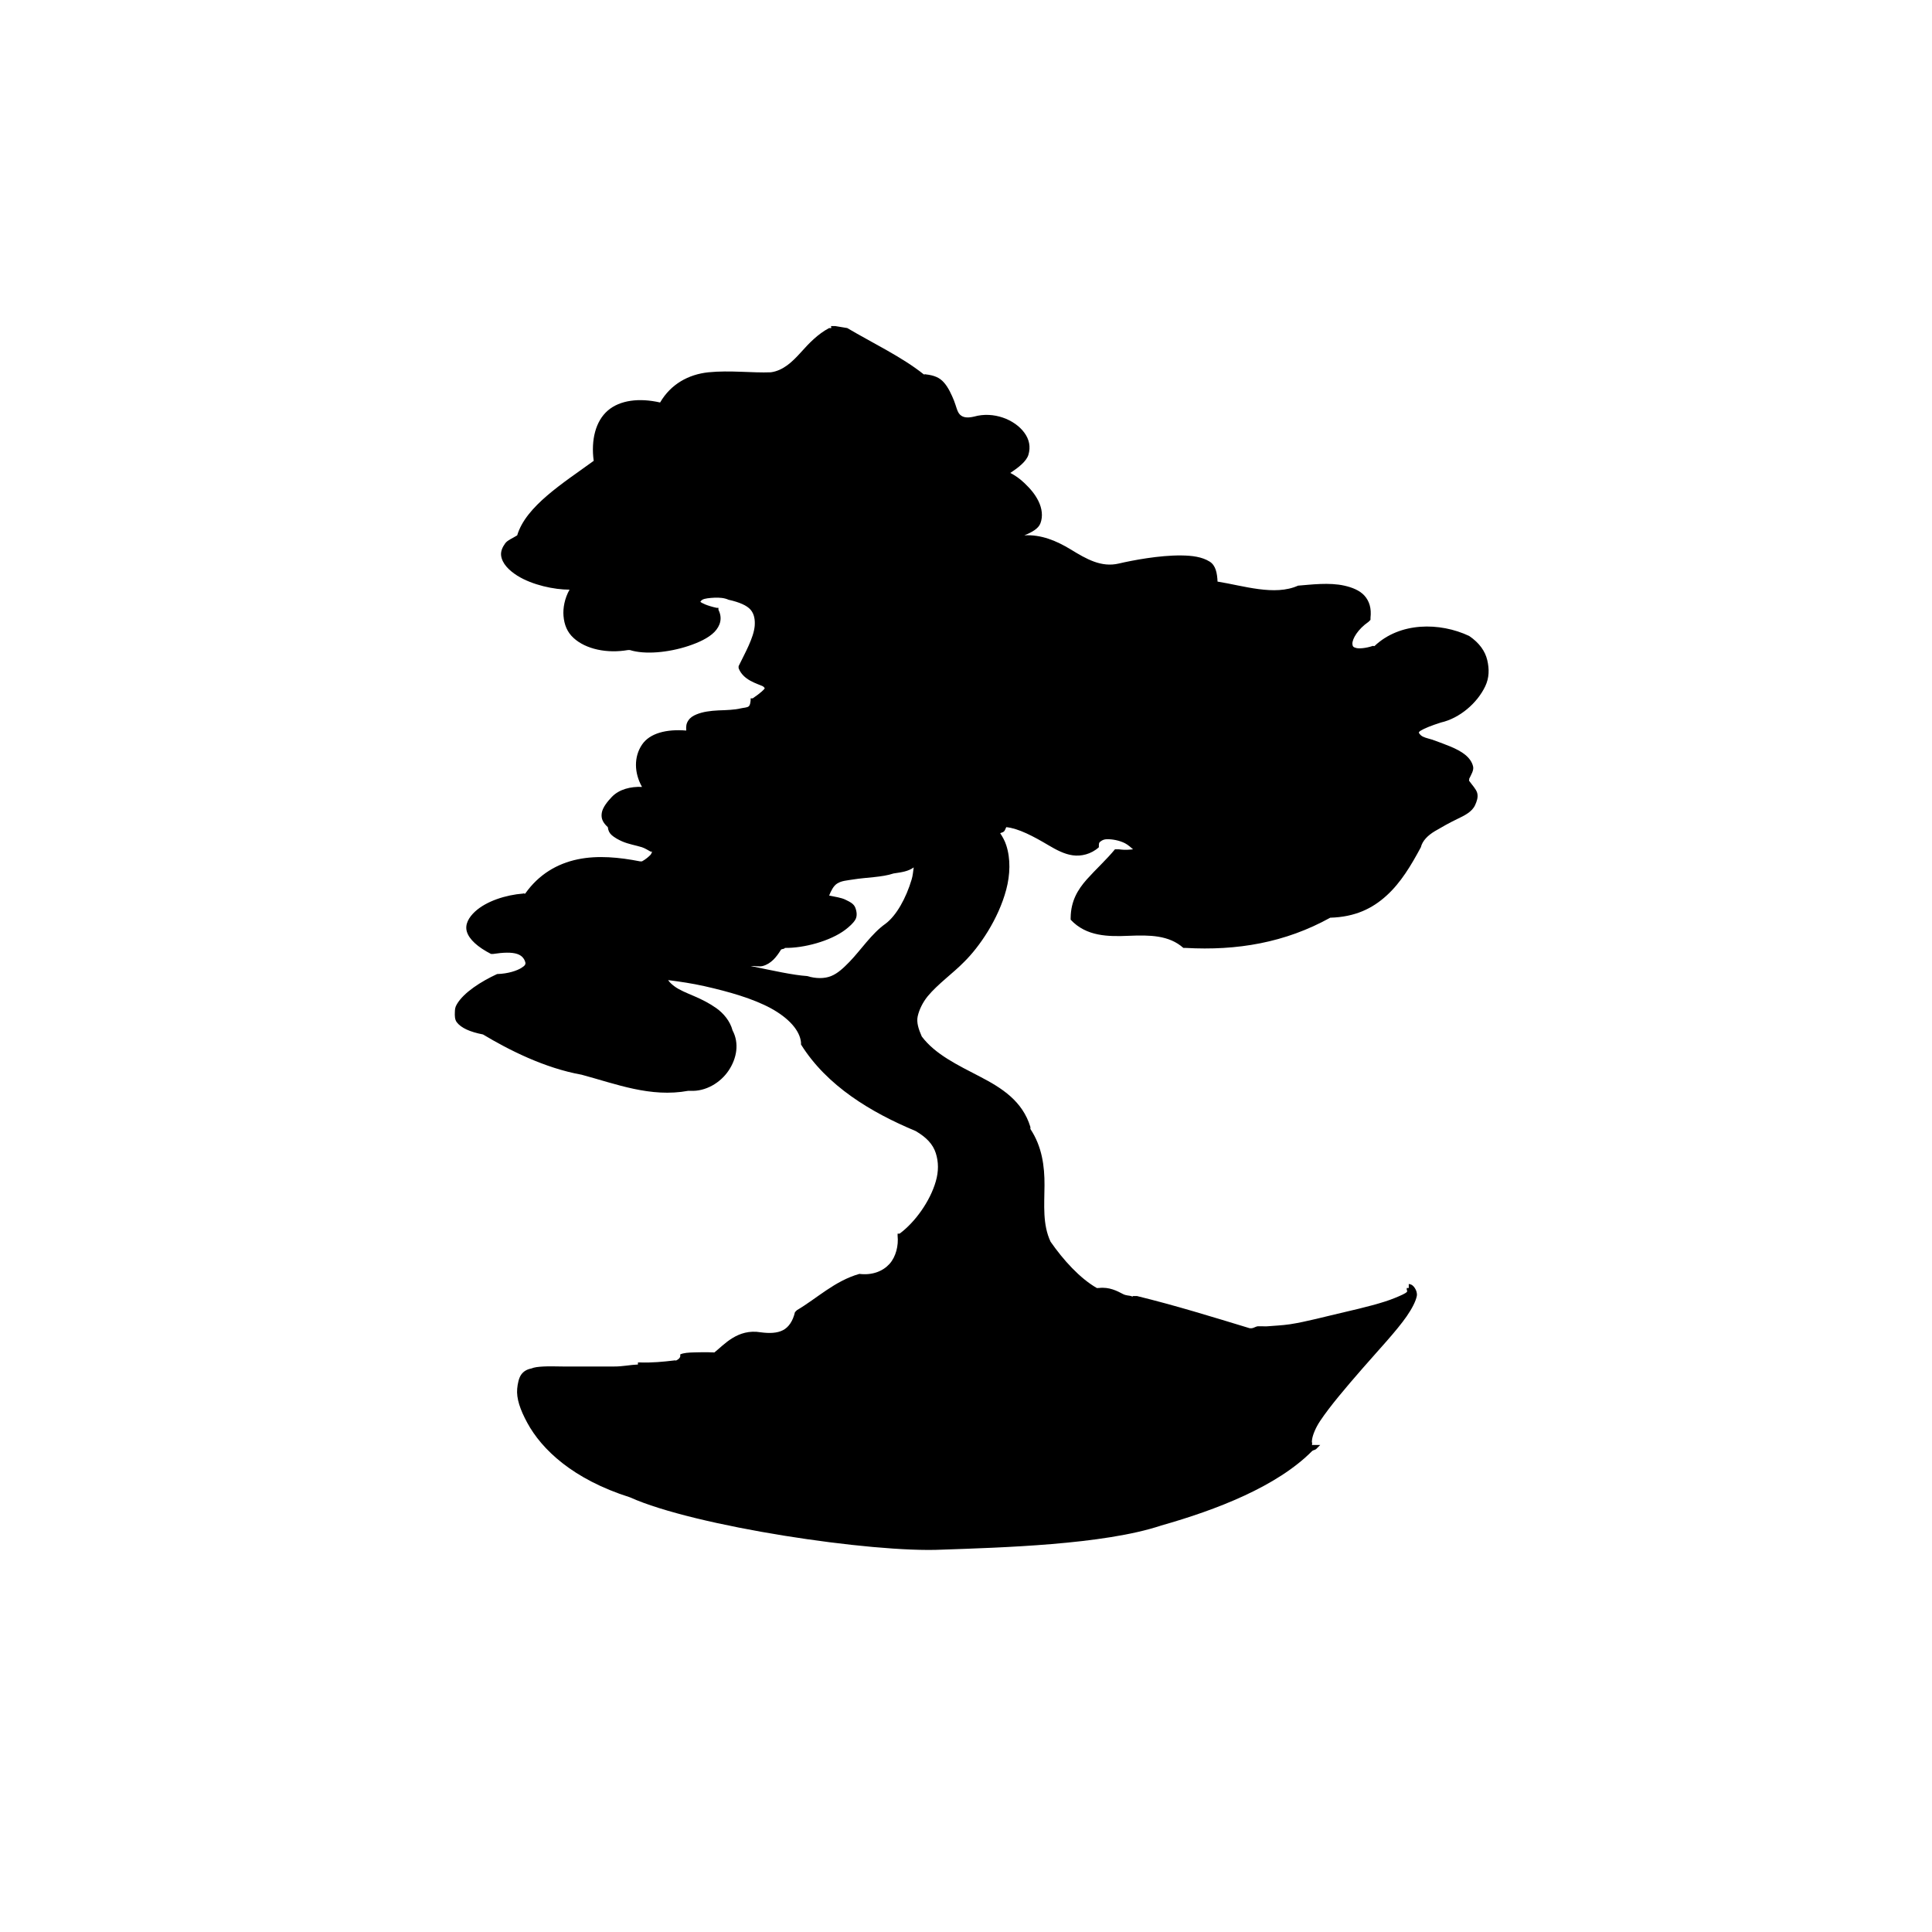
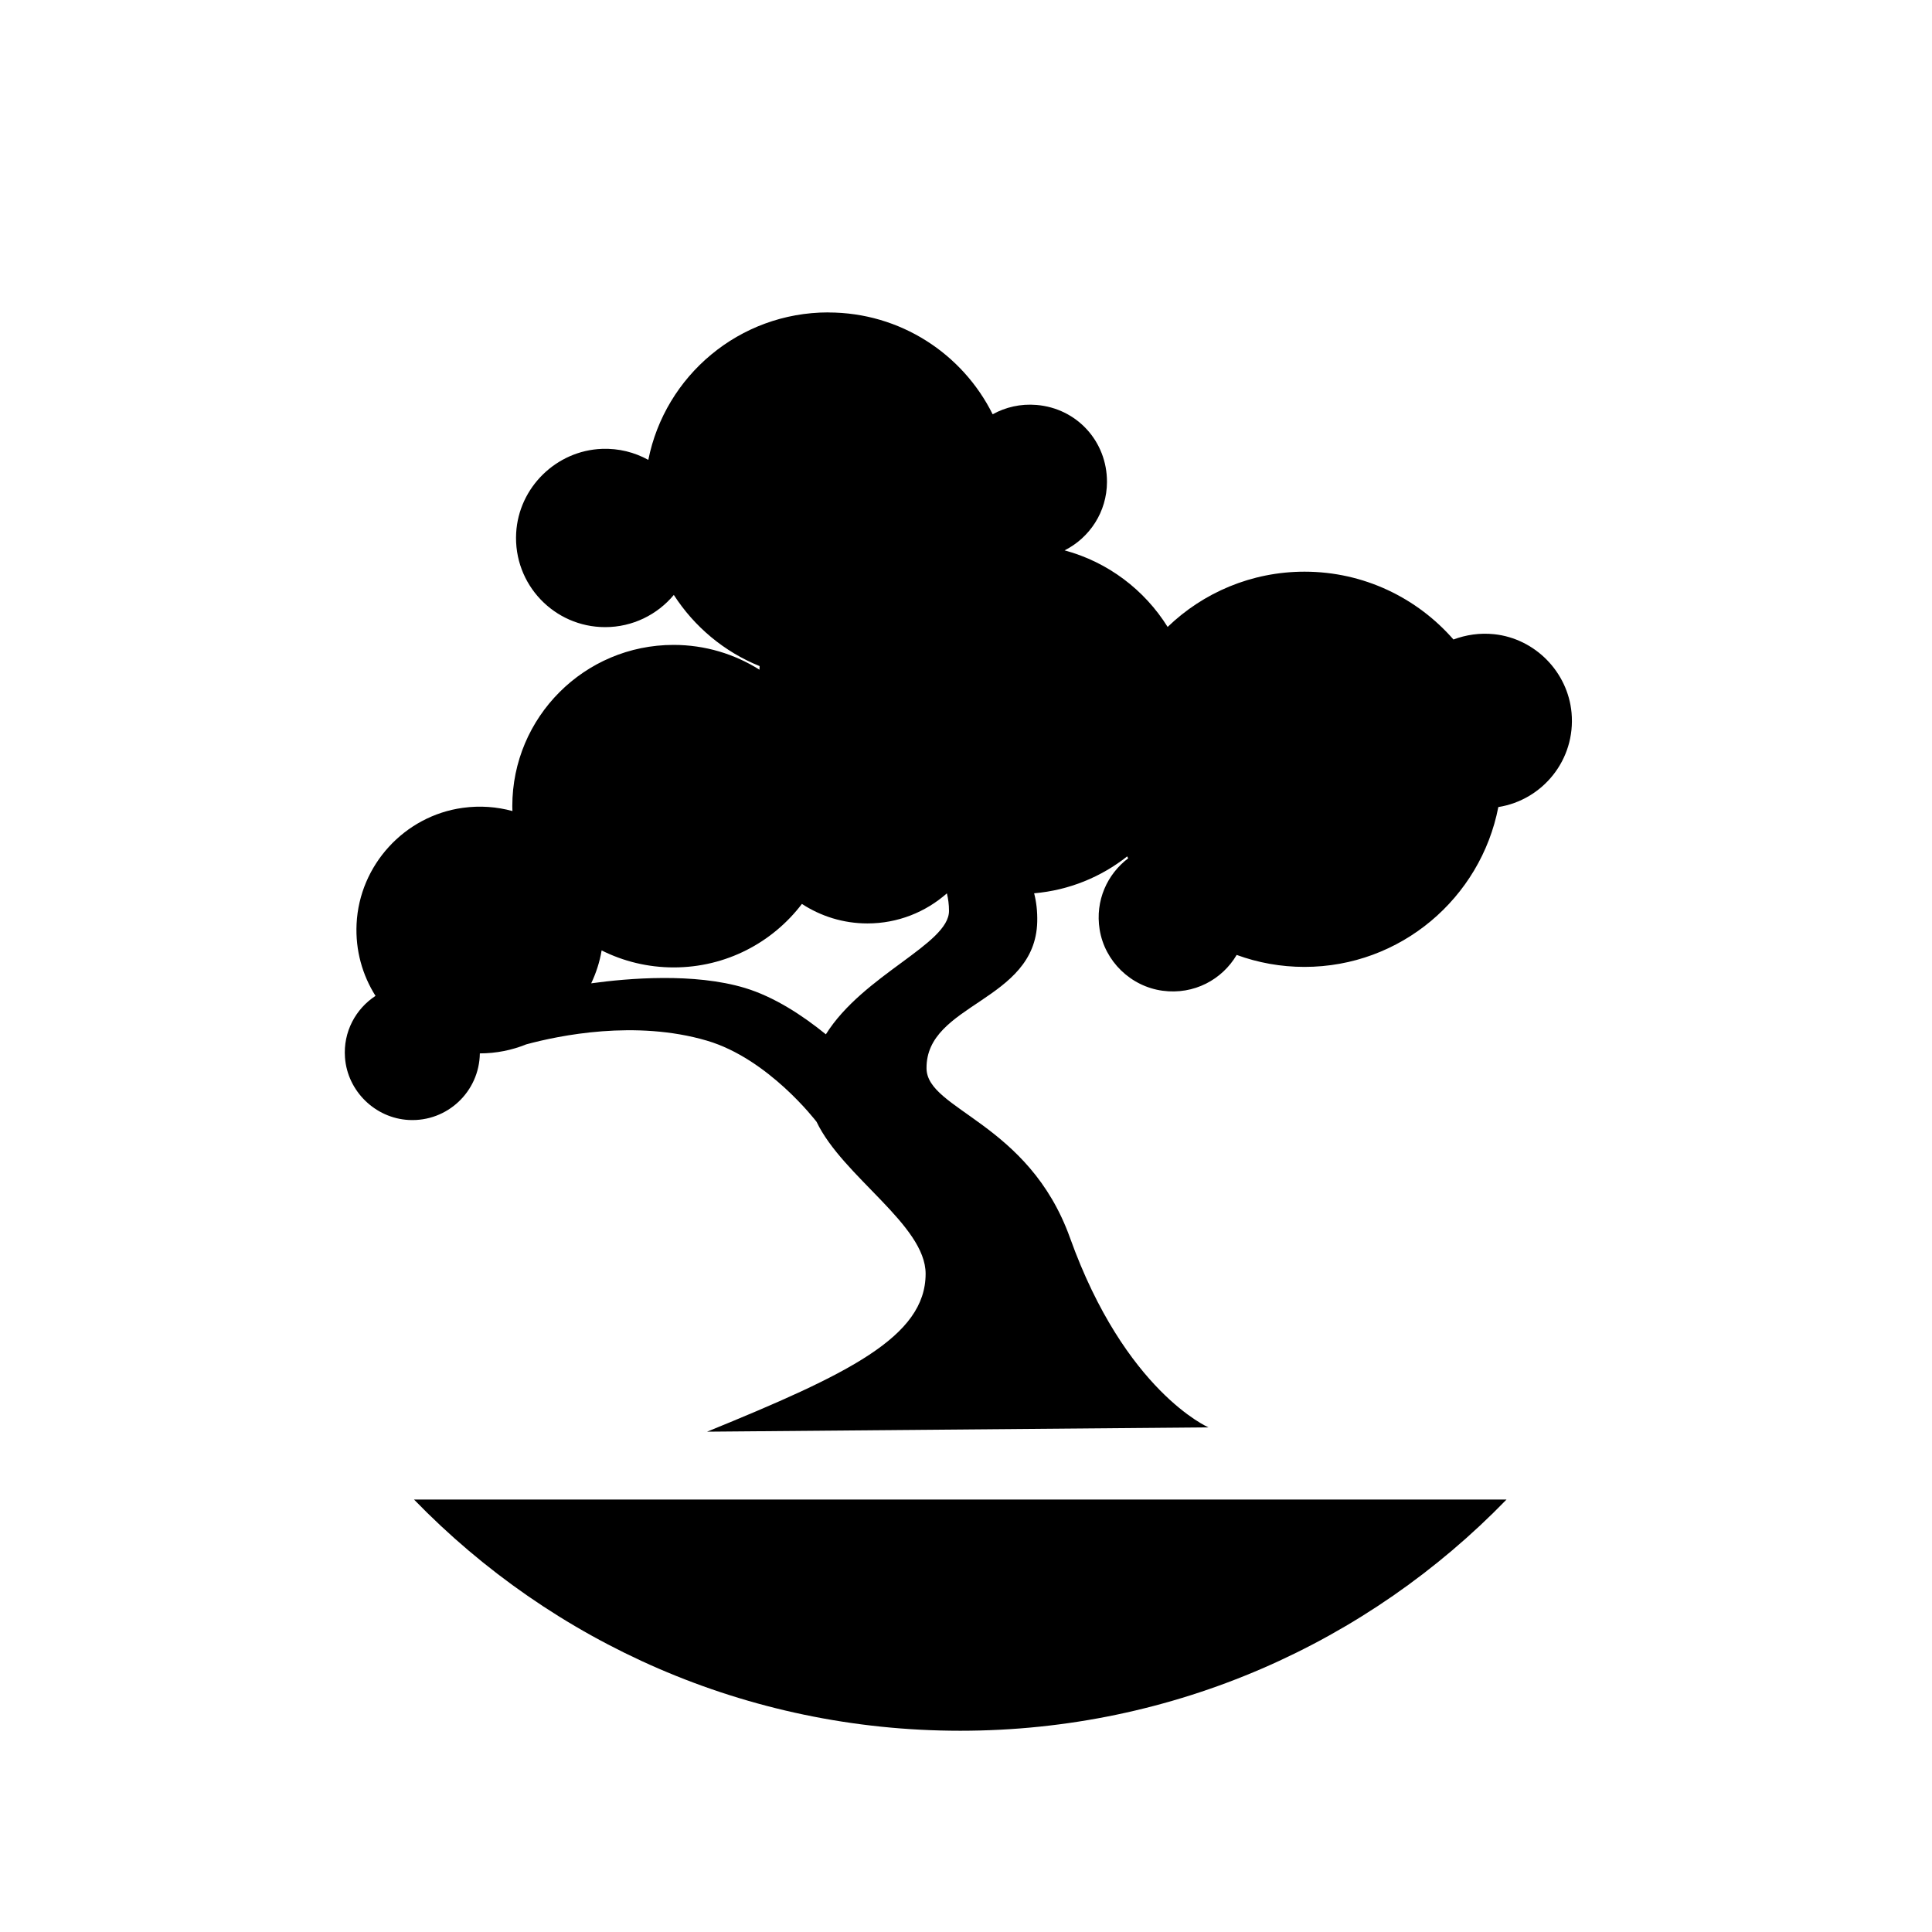
<svg xmlns="http://www.w3.org/2000/svg" xmlns:xlink="http://www.w3.org/1999/xlink" width="30" height="30" id="svg2985" version="1.1">
  <defs id="defs2987">
    <linearGradient gradientTransform="matrix(0.02925754,0,0,0.02094792,-2337.06,1645.897)" y2="-606.336" x2="-1680.355" y1="1441.462" x1="-628.79" gradientUnits="userSpaceOnUse" id="linearGradient4041-8" xlink:href="#linearGradient3809-4" />
    <linearGradient gradientTransform="matrix(0.03422298,0,0,0.02450309,88.4659,41.2573)" y2="460.913" x2="-1426.992" y1="1110.484" x1="-1231.092" gradientUnits="userSpaceOnUse" id="linearGradient4039-2" xlink:href="#linearGradient3817-1" />
    <linearGradient id="linearGradient3809-4">
      <stop id="stop3811-5" offset="0" style="stop-color:#000000;stop-opacity:1;" />
      <stop id="stop3813-5" offset="1" style="stop-color:#00b200;stop-opacity:1;" />
    </linearGradient>
    <linearGradient id="linearGradient3817-1">
      <stop id="stop3819-7" offset="0" style="stop-color:#4c2710;stop-opacity:1;" />
      <stop id="stop3821-1" offset="1" style="stop-color:#2e170a;stop-opacity:1;" />
    </linearGradient>
    <linearGradient xlink:href="#linearGradient3817-1" id="linearGradient3039-1" gradientUnits="userSpaceOnUse" gradientTransform="matrix(0.03422298,0,0,0.02450309,88.4659,41.2573)" x1="-1231.092" y1="1110.484" x2="-1426.992" y2="460.913" />
    <linearGradient xlink:href="#linearGradient3809-4" id="linearGradient3041-5" gradientUnits="userSpaceOnUse" gradientTransform="matrix(0.02925754,0,0,0.02094792,-2337.06,1645.897)" x1="-628.79" y1="1441.462" x2="-1680.355" y2="-606.336" />
    <linearGradient xlink:href="#linearGradient3809-4" id="linearGradient3045-2" gradientUnits="userSpaceOnUse" gradientTransform="matrix(0.00989025,0,0,0.00708125,7.776984,1036.509)" x1="-628.79" y1="1441.462" x2="-1680.355" y2="-606.336" />
    <linearGradient y2="-606.336" x2="-1680.355" y1="1441.462" x1="-628.79" gradientTransform="matrix(0.00989025,0,0,0.00708125,7.776984,1036.509)" gradientUnits="userSpaceOnUse" id="linearGradient3045" xlink:href="#linearGradient3809" />
    <linearGradient y2="-606.336" x2="-1680.355" y1="1441.462" x1="-628.79" gradientTransform="matrix(0.02925754,0,0,0.02094792,-2337.06,1645.897)" gradientUnits="userSpaceOnUse" id="linearGradient3041" xlink:href="#linearGradient3809" />
    <linearGradient y2="460.913" x2="-1426.992" y1="1110.484" x1="-1231.092" gradientTransform="matrix(0.03422298,0,0,0.02450309,88.4659,41.2573)" gradientUnits="userSpaceOnUse" id="linearGradient3039" xlink:href="#linearGradient3817" />
    <linearGradient id="linearGradient3817">
      <stop style="stop-color:#4c2710;stop-opacity:1;" offset="0" id="stop3819" />
      <stop style="stop-color:#2e170a;stop-opacity:1;" offset="1" id="stop3821" />
    </linearGradient>
    <linearGradient id="linearGradient3809">
      <stop style="stop-color:#000000;stop-opacity:1;" offset="0" id="stop3811" />
      <stop style="stop-color:#00b200;stop-opacity:1;" offset="1" id="stop3813" />
    </linearGradient>
    <linearGradient xlink:href="#linearGradient3817" id="linearGradient4039" gradientUnits="userSpaceOnUse" x1="-1231.092" y1="1110.484" x2="-1426.992" y2="460.913" gradientTransform="matrix(0.03422298,0,0,0.02450309,88.4659,41.2573)" />
    <linearGradient xlink:href="#linearGradient3809" id="linearGradient4041" gradientUnits="userSpaceOnUse" x1="-628.79" y1="1441.462" x2="-1680.355" y2="-606.336" gradientTransform="matrix(0.02925754,0,0,0.02094792,-2337.06,1645.897)" />
    <linearGradient gradientTransform="matrix(0.02925754,0,0,0.02094792,-2337.06,1645.897)" y2="-606.336" x2="-1680.355" y1="1441.462" x1="-628.79" gradientUnits="userSpaceOnUse" id="linearGradient4041-8-7" xlink:href="#linearGradient3809-4-9" />
    <linearGradient gradientTransform="matrix(0.03422298,0,0,0.02450309,88.4659,41.2573)" y2="460.913" x2="-1426.992" y1="1110.484" x1="-1231.092" gradientUnits="userSpaceOnUse" id="linearGradient4039-2-0" xlink:href="#linearGradient3817-1-1" />
    <linearGradient id="linearGradient3809-4-9">
      <stop id="stop3811-5-8" offset="0" style="stop-color:#000000;stop-opacity:1;" />
      <stop id="stop3813-5-4" offset="1" style="stop-color:#00b200;stop-opacity:1;" />
    </linearGradient>
    <linearGradient id="linearGradient3817-1-1">
      <stop id="stop3819-7-3" offset="0" style="stop-color:#4c2710;stop-opacity:1;" />
      <stop id="stop3821-1-5" offset="1" style="stop-color:#2e170a;stop-opacity:1;" />
    </linearGradient>
    <linearGradient xlink:href="#linearGradient3817-1-1" id="linearGradient3039-1-9" gradientUnits="userSpaceOnUse" gradientTransform="matrix(0.03422298,0,0,0.02450309,88.4659,41.2573)" x1="-1231.092" y1="1110.484" x2="-1426.992" y2="460.913" />
    <linearGradient xlink:href="#linearGradient3809-4-9" id="linearGradient3041-5-2" gradientUnits="userSpaceOnUse" gradientTransform="matrix(0.02925754,0,0,0.02094792,-2337.06,1645.897)" x1="-628.79" y1="1441.462" x2="-1680.355" y2="-606.336" />
    <linearGradient xlink:href="#linearGradient3809-4-9" id="linearGradient3045-2-8" gradientUnits="userSpaceOnUse" gradientTransform="matrix(0.00989025,0,0,0.00708125,7.776984,1036.509)" x1="-628.79" y1="1441.462" x2="-1680.355" y2="-606.336" />
    <linearGradient y2="-606.336" x2="-1680.355" y1="1441.462" x1="-628.79" gradientTransform="matrix(0.00989025,0,0,0.00708125,7.776984,1036.509)" gradientUnits="userSpaceOnUse" id="linearGradient3045-8" xlink:href="#linearGradient3809-6" />
    <linearGradient y2="-606.336" x2="-1680.355" y1="1441.462" x1="-628.79" gradientTransform="matrix(0.02925754,0,0,0.02094792,-2337.06,1645.897)" gradientUnits="userSpaceOnUse" id="linearGradient3041-7" xlink:href="#linearGradient3809-6" />
    <linearGradient y2="460.913" x2="-1426.992" y1="1110.484" x1="-1231.092" gradientTransform="matrix(0.03422298,0,0,0.02450309,88.4659,41.2573)" gradientUnits="userSpaceOnUse" id="linearGradient3039-3" xlink:href="#linearGradient3817-4" />
    <linearGradient id="linearGradient3817-4">
      <stop style="stop-color:#4c2710;stop-opacity:1;" offset="0" id="stop3819-9" />
      <stop style="stop-color:#2e170a;stop-opacity:1;" offset="1" id="stop3821-6" />
    </linearGradient>
    <linearGradient id="linearGradient3809-6">
      <stop style="stop-color:#000000;stop-opacity:1;" offset="0" id="stop3811-1" />
      <stop style="stop-color:#00b200;stop-opacity:1;" offset="1" id="stop3813-8" />
    </linearGradient>
    <linearGradient xlink:href="#linearGradient3817-4" id="linearGradient4039-6" gradientUnits="userSpaceOnUse" x1="-1231.092" y1="1110.484" x2="-1426.992" y2="460.913" gradientTransform="matrix(0.03422298,0,0,0.02450309,88.4659,41.2573)" />
    <linearGradient xlink:href="#linearGradient3809-6" id="linearGradient4041-0" gradientUnits="userSpaceOnUse" x1="-628.79" y1="1441.462" x2="-1680.355" y2="-606.336" gradientTransform="matrix(0.02925754,0,0,0.02094792,-2337.06,1645.897)" />
    <linearGradient gradientTransform="matrix(0.02925754,0,0,0.02094792,-2337.06,1645.897)" y2="-606.336" x2="-1680.355" y1="1441.462" x1="-628.79" gradientUnits="userSpaceOnUse" id="linearGradient4041-8-77" xlink:href="#linearGradient3809-4-7" />
    <linearGradient gradientTransform="matrix(0.03422298,0,0,0.02450309,88.4659,41.2573)" y2="460.913" x2="-1426.992" y1="1110.484" x1="-1231.092" gradientUnits="userSpaceOnUse" id="linearGradient4039-2-7" xlink:href="#linearGradient3817-1-14" />
    <linearGradient id="linearGradient3809-4-7">
      <stop id="stop3811-5-1" offset="0" style="stop-color:#000000;stop-opacity:1;" />
      <stop id="stop3813-5-7" offset="1" style="stop-color:#00b200;stop-opacity:1;" />
    </linearGradient>
    <linearGradient id="linearGradient3817-1-14">
      <stop id="stop3819-7-6" offset="0" style="stop-color:#4c2710;stop-opacity:1;" />
      <stop id="stop3821-1-0" offset="1" style="stop-color:#2e170a;stop-opacity:1;" />
    </linearGradient>
    <linearGradient xlink:href="#linearGradient3817-1-14" id="linearGradient3039-1-0" gradientUnits="userSpaceOnUse" gradientTransform="matrix(0.03422298,0,0,0.02450309,88.4659,41.2573)" x1="-1231.092" y1="1110.484" x2="-1426.992" y2="460.913" />
    <linearGradient xlink:href="#linearGradient3809-4-7" id="linearGradient3041-5-20" gradientUnits="userSpaceOnUse" gradientTransform="matrix(0.02925754,0,0,0.02094792,-2337.06,1645.897)" x1="-628.79" y1="1441.462" x2="-1680.355" y2="-606.336" />
    <linearGradient xlink:href="#linearGradient3809-4-7" id="linearGradient3045-2-1" gradientUnits="userSpaceOnUse" gradientTransform="matrix(0.00989025,0,0,0.00708125,7.776984,1036.509)" x1="-628.79" y1="1441.462" x2="-1680.355" y2="-606.336" />
    <linearGradient y2="-606.336" x2="-1680.355" y1="1441.462" x1="-628.79" gradientTransform="matrix(0.00989025,0,0,0.00708125,7.776984,1036.509)" gradientUnits="userSpaceOnUse" id="linearGradient3045-4" xlink:href="#linearGradient3809-3" />
    <linearGradient y2="-606.336" x2="-1680.355" y1="1441.462" x1="-628.79" gradientTransform="matrix(0.02925754,0,0,0.02094792,-2337.06,1645.897)" gradientUnits="userSpaceOnUse" id="linearGradient3041-75" xlink:href="#linearGradient3809-3" />
    <linearGradient y2="460.913" x2="-1426.992" y1="1110.484" x1="-1231.092" gradientTransform="matrix(0.03422298,0,0,0.02450309,88.4659,41.2573)" gradientUnits="userSpaceOnUse" id="linearGradient3039-5" xlink:href="#linearGradient3817-6" />
    <linearGradient id="linearGradient3817-6">
      <stop style="stop-color:#4c2710;stop-opacity:1;" offset="0" id="stop3819-0" />
      <stop style="stop-color:#2e170a;stop-opacity:1;" offset="1" id="stop3821-16" />
    </linearGradient>
    <linearGradient id="linearGradient3809-3">
      <stop style="stop-color:#000000;stop-opacity:1;" offset="0" id="stop3811-7" />
      <stop style="stop-color:#00b200;stop-opacity:1;" offset="1" id="stop3813-2" />
    </linearGradient>
    <linearGradient xlink:href="#linearGradient3817-6" id="linearGradient4039-7" gradientUnits="userSpaceOnUse" x1="-1231.092" y1="1110.484" x2="-1426.992" y2="460.913" gradientTransform="matrix(0.03422298,0,0,0.02450309,88.4659,41.2573)" />
    <linearGradient xlink:href="#linearGradient3809-3" id="linearGradient4041-9" gradientUnits="userSpaceOnUse" x1="-628.79" y1="1441.462" x2="-1680.355" y2="-606.336" gradientTransform="matrix(0.02925754,0,0,0.02094792,-2337.06,1645.897)" />
    <linearGradient gradientTransform="matrix(0.02925754,0,0,0.02094792,-2337.06,1645.897)" y2="-606.336" x2="-1680.355" y1="1441.462" x1="-628.79" gradientUnits="userSpaceOnUse" id="linearGradient4041-1" xlink:href="#linearGradient3809-2" />
    <linearGradient gradientTransform="matrix(0.03422298,0,0,0.02450309,88.4659,41.2573)" y2="460.913" x2="-1426.992" y1="1110.484" x1="-1231.092" gradientUnits="userSpaceOnUse" id="linearGradient4039-76" xlink:href="#linearGradient3817-2" />
    <linearGradient id="linearGradient3809-2">
      <stop id="stop3811-16" offset="0" style="stop-color:#000000;stop-opacity:1;" />
      <stop id="stop3813-85" offset="1" style="stop-color:#00b200;stop-opacity:1;" />
    </linearGradient>
    <linearGradient id="linearGradient3817-2">
      <stop id="stop3819-3" offset="0" style="stop-color:#4c2710;stop-opacity:1;" />
      <stop id="stop3821-2" offset="1" style="stop-color:#2e170a;stop-opacity:1;" />
    </linearGradient>
    <linearGradient xlink:href="#linearGradient3817-2" id="linearGradient3039-14" gradientUnits="userSpaceOnUse" gradientTransform="matrix(0.03422298,0,0,0.02450309,88.4659,41.2573)" x1="-1231.092" y1="1110.484" x2="-1426.992" y2="460.913" />
    <linearGradient xlink:href="#linearGradient3809-2" id="linearGradient3041-6" gradientUnits="userSpaceOnUse" gradientTransform="matrix(0.02925754,0,0,0.02094792,-2337.06,1645.897)" x1="-628.79" y1="1441.462" x2="-1680.355" y2="-606.336" />
    <linearGradient xlink:href="#linearGradient3809-2" id="linearGradient3045-27" gradientUnits="userSpaceOnUse" gradientTransform="matrix(0.00989025,0,0,0.00708125,7.776984,1036.509)" x1="-628.79" y1="1441.462" x2="-1680.355" y2="-606.336" />
    <linearGradient y2="-606.336" x2="-1680.355" y1="1441.462" x1="-628.79" gradientTransform="matrix(0.00989025,0,0,0.00708125,7.776984,1036.509)" gradientUnits="userSpaceOnUse" id="linearGradient3045-2-15" xlink:href="#linearGradient3809-4-4" />
    <linearGradient y2="-606.336" x2="-1680.355" y1="1441.462" x1="-628.79" gradientTransform="matrix(0.02925754,0,0,0.02094792,-2337.06,1645.897)" gradientUnits="userSpaceOnUse" id="linearGradient3041-5-1" xlink:href="#linearGradient3809-4-4" />
    <linearGradient y2="460.913" x2="-1426.992" y1="1110.484" x1="-1231.092" gradientTransform="matrix(0.03422298,0,0,0.02450309,88.4659,41.2573)" gradientUnits="userSpaceOnUse" id="linearGradient3039-1-7" xlink:href="#linearGradient3817-1-4" />
    <linearGradient id="linearGradient3817-1-4">
      <stop style="stop-color:#4c2710;stop-opacity:1;" offset="0" id="stop3819-7-5" />
      <stop style="stop-color:#2e170a;stop-opacity:1;" offset="1" id="stop3821-1-51" />
    </linearGradient>
    <linearGradient id="linearGradient3809-4-4">
      <stop style="stop-color:#000000;stop-opacity:1;" offset="0" id="stop3811-5-88" />
      <stop style="stop-color:#00b200;stop-opacity:1;" offset="1" id="stop3813-5-2" />
    </linearGradient>
    <linearGradient xlink:href="#linearGradient3817-1-4" id="linearGradient4039-2-09" gradientUnits="userSpaceOnUse" x1="-1231.092" y1="1110.484" x2="-1426.992" y2="460.913" gradientTransform="matrix(0.03422298,0,0,0.02450309,88.4659,41.2573)" />
    <linearGradient xlink:href="#linearGradient3809-4-4" id="linearGradient4041-8-4" gradientUnits="userSpaceOnUse" x1="-628.79" y1="1441.462" x2="-1680.355" y2="-606.336" gradientTransform="matrix(0.02925754,0,0,0.02094792,-2337.06,1645.897)" />
+     <linearGradient x1="0" y1="0" x2="1" y2="0" gradientUnits="userSpaceOnUse" gradientTransform="matrix(0,-380,-380,0,960.0002,861.8855)" spreadMethod="pad" id="linearGradient1684">
+       <stop style="stop-opacity:1;stop-color:#ec4351" offset="0" id="stop1678" />
+       <stop style="stop-opacity:1;stop-color:#ec4351" offset="1" id="stop1680" />
+       <stop style="stop-opacity:1;stop-color:#ec4351" offset="1" id="stop1682" />
+     </linearGradient>
+     <linearGradient x1="0" y1="0" x2="1" y2="0" gradientUnits="userSpaceOnUse" gradientTransform="matrix(0,-314.4145,-314.4145,0,958.898,828.9216)" spreadMethod="pad" id="linearGradient1722">
+       <stop style="stop-opacity:1;stop-color:#ffffff" offset="0" id="stop1712" />
+       <stop style="stop-opacity:1;stop-color:#ffffff" offset="0.003" id="stop1714" />
+       <stop style="stop-opacity:1;stop-color:#ffffff" offset="0.995" id="stop1716" />
+       <stop style="stop-opacity:1;stop-color:#ffffff" offset="0.999" id="stop1718" />
+       <stop style="stop-opacity:1;stop-color:#ffffff" offset="1" id="stop1720" />
+     </linearGradient>
  </defs>
  <g id="layer1" transform="translate(0,-1022.362)">
-     <path style="font-size:medium;font-style:normal;font-variant:normal;font-weight:normal;font-stretch:normal;text-indent:0;text-align:start;text-decoration:none;line-height:normal;letter-spacing:normal;word-spacing:normal;text-transform:none;direction:ltr;block-progression:tb;writing-mode:lr-tb;text-anchor:start;baseline-shift:baseline;color:#000000;fill-opacity:1;fill-rule:nonzero;stroke:none;stroke-width:0.044;marker:none;visibility:visible;display:inline;overflow:visible;enable-background:accumulate;font-family:Sans;-inkscape-font-specification:Sans" d="M 12.906,1027.425 C 12.9,1027.428 12.913,1027.453 12.906,1027.456 L 12.875,1027.456 C 12.7,1027.548 12.563,1027.691 12.438,1027.831 12.302,1027.982 12.159,1028.118 11.969,1028.143 11.685,1028.155 11.336,1028.109 11,1028.143 10.689,1028.176 10.416,1028.327 10.25,1028.612 9.928,1028.538 9.627,1028.574 9.438,1028.737 9.248,1028.901 9.175,1029.195 9.219,1029.518 8.746,1029.862 8.165,1030.222 8.031,1030.675 7.959,1030.721 7.88,1030.749 7.844,1030.8 7.8,1030.86 7.774,1030.925 7.781,1030.987 7.796,1031.112 7.901,1031.217 8.031,1031.3 8.265,1031.447 8.609,1031.519 8.844,1031.518 8.767,1031.653 8.74,1031.807 8.75,1031.925 8.761,1032.062 8.807,1032.178 8.906,1032.268 9.097,1032.444 9.429,1032.512 9.75,1032.456 9.761,1032.454 9.77,1032.458 9.781,1032.456 10.013,1032.529 10.376,1032.496 10.688,1032.393 10.848,1032.34 11.001,1032.27 11.094,1032.175 11.186,1032.079 11.221,1031.96 11.156,1031.831 L 11.156,1031.8 11.125,1031.8 C 10.976,1031.767 10.891,1031.724 10.875,1031.706 10.875,1031.705 10.889,1031.685 10.906,1031.675 10.941,1031.654 11.018,1031.647 11.094,1031.643 11.17,1031.64 11.247,1031.645 11.313,1031.675 11.483,1031.713 11.599,1031.764 11.656,1031.831 11.713,1031.898 11.726,1031.988 11.719,1032.081 11.703,1032.266 11.569,1032.501 11.469,1032.706 L 11.469,1032.737 C 11.54,1032.925 11.758,1032.976 11.844,1033.018 11.865,1033.029 11.872,1033.046 11.875,1033.05 11.868,1033.066 11.816,1033.119 11.688,1033.206 L 11.656,1033.206 11.656,1033.237 C 11.651,1033.274 11.649,1033.311 11.625,1033.331 11.601,1033.351 11.545,1033.351 11.5,1033.362 11.41,1033.384 11.281,1033.389 11.156,1033.393 11.032,1033.399 10.913,1033.414 10.813,1033.456 10.762,1033.477 10.718,1033.504 10.688,1033.55 10.657,1033.596 10.651,1033.638 10.656,1033.706 10.353,1033.681 10.09,1033.745 9.969,1033.925 9.842,1034.113 9.846,1034.362 9.969,1034.581 9.794,1034.574 9.616,1034.616 9.5,1034.737 9.434,1034.806 9.356,1034.901 9.344,1034.987 9.331,1035.074 9.362,1035.136 9.438,1035.206 9.445,1035.261 9.461,1035.296 9.5,1035.331 9.539,1035.366 9.604,1035.402 9.656,1035.425 9.76,1035.471 9.874,1035.488 9.969,1035.518 10.016,1035.534 10.067,1035.566 10.094,1035.581 10.12,1035.596 10.125,1035.581 10.125,1035.581 10.125,1035.581 10.122,1035.617 10.094,1035.643 10.07,1035.666 10.031,1035.703 9.969,1035.737 9.959,1035.735 9.948,1035.739 9.938,1035.737 9.621,1035.675 9.283,1035.64 8.969,1035.706 8.653,1035.772 8.366,1035.939 8.156,1036.237 8.151,1036.245 8.131,1036.229 8.125,1036.237 7.855,1036.258 7.552,1036.354 7.375,1036.518 7.283,1036.604 7.214,1036.714 7.25,1036.831 7.286,1036.948 7.417,1037.069 7.625,1037.175 L 7.656,1037.175 C 7.814,1037.151 7.945,1037.146 8.031,1037.175 8.118,1037.203 8.147,1037.268 8.156,1037.3 8.165,1037.332 8.158,1037.354 8.094,1037.393 8.029,1037.433 7.894,1037.482 7.719,1037.487 7.474,1037.6 7.201,1037.772 7.094,1037.956 7.067,1038.002 7.064,1038.031 7.063,1038.081 7.061,1038.131 7.06,1038.194 7.094,1038.237 7.161,1038.323 7.294,1038.385 7.5,1038.425 7.893,1038.661 8.453,1038.947 9.031,1039.05 9.567,1039.194 10.102,1039.408 10.688,1039.3 10.698,1039.301 10.709,1039.299 10.719,1039.3 10.959,1039.314 11.188,1039.173 11.313,1038.987 11.443,1038.794 11.481,1038.56 11.375,1038.362 11.337,1038.217 11.235,1038.097 11.125,1038.018 11.015,1037.94 10.902,1037.883 10.781,1037.831 10.66,1037.779 10.546,1037.734 10.469,1037.675 10.43,1037.645 10.397,1037.616 10.375,1037.581 10.562,1037.605 10.752,1037.633 10.938,1037.675 11.328,1037.763 11.693,1037.869 11.969,1038.018 12.244,1038.168 12.421,1038.361 12.438,1038.55 L 12.438,1038.581 C 12.84,1039.225 13.526,1039.636 14.219,1039.925 14.389,1040.025 14.487,1040.131 14.531,1040.268 14.575,1040.406 14.576,1040.551 14.531,1040.706 14.443,1041.015 14.207,1041.343 13.969,1041.518 L 13.938,1041.518 13.938,1041.55 C 13.954,1041.704 13.912,1041.876 13.813,1041.987 13.713,1042.098 13.551,1042.168 13.344,1042.143 12.961,1042.252 12.689,1042.521 12.375,1042.706 L 12.344,1042.737 C 12.312,1042.875 12.246,1042.973 12.156,1043.018 12.067,1043.064 11.946,1043.068 11.813,1043.05 11.453,1042.99 11.244,1043.243 11.094,1043.362 11.088,1043.367 11.068,1043.358 11.063,1043.362 10.957,1043.356 10.861,1043.361 10.781,1043.362 10.692,1043.364 10.615,1043.369 10.563,1043.393 L 10.563,1043.425 C 10.56,1043.445 10.534,1043.472 10.5,1043.487 10.49,1043.492 10.481,1043.481 10.469,1043.487 10.295,1043.508 10.124,1043.524 9.938,1043.518 9.926,1043.518 9.917,1043.519 9.906,1043.518 L 9.906,1043.55 C 9.78,1043.555 9.672,1043.582 9.531,1043.581 9.262,1043.579 8.979,1043.583 8.75,1043.581 8.635,1043.58 8.522,1043.576 8.438,1043.581 8.353,1043.586 8.299,1043.592 8.25,1043.612 8.186,1043.624 8.131,1043.654 8.094,1043.706 8.056,1043.758 8.038,1043.849 8.031,1043.925 8.017,1044.077 8.076,1044.25 8.188,1044.456 8.411,1044.867 8.893,1045.331 9.781,1045.612 10.786,1046.065 13.546,1046.477 14.625,1046.425 15.529,1046.393 17.136,1046.35 18.031,1046.05 18.891,1045.807 19.831,1045.443 20.375,1044.893 20.39,1044.879 20.424,1044.877 20.438,1044.862 L 20.5,1044.8 20.406,1044.8 C 20.392,1044.796 20.382,1044.804 20.375,1044.8 20.368,1044.795 20.378,1044.774 20.375,1044.768 20.369,1044.758 20.369,1044.737 20.375,1044.706 20.386,1044.644 20.424,1044.539 20.5,1044.425 20.653,1044.196 20.898,1043.908 21.156,1043.612 21.414,1043.316 21.685,1043.029 21.844,1042.8 21.923,1042.685 21.983,1042.572 22,1042.487 22.008,1042.445 21.993,1042.398 21.969,1042.362 21.945,1042.327 21.922,1042.305 21.875,1042.3 L 21.875,1042.362 21.844,1042.362 21.844,1042.393 C 21.859,1042.404 21.844,1042.427 21.844,1042.425 21.82,1042.449 21.747,1042.481 21.656,1042.518 21.475,1042.593 21.174,1042.668 20.875,1042.737 20.576,1042.806 20.284,1042.886 20.031,1042.925 19.905,1042.944 19.771,1042.948 19.688,1042.956 19.646,1042.96 19.62,1042.956 19.594,1042.956 19.568,1042.956 19.562,1042.956 19.563,1042.956 L 19.531,1042.956 C 19.505,1042.958 19.466,1042.984 19.438,1042.987 19.429,1042.988 19.415,1042.986 19.406,1042.987 18.817,1042.808 18.256,1042.634 17.656,1042.487 L 17.625,1042.487 17.594,1042.487 C 17.58,1042.498 17.589,1042.496 17.563,1042.487 17.536,1042.478 17.485,1042.481 17.438,1042.456 17.349,1042.409 17.223,1042.342 17.063,1042.362 17.057,1042.359 17.037,1042.366 17.031,1042.362 16.769,1042.212 16.512,1041.929 16.313,1041.643 16.187,1041.374 16.217,1041.075 16.219,1040.768 16.221,1040.472 16.181,1040.166 16,1039.893 L 16,1039.862 C 15.878,1039.46 15.558,1039.257 15.219,1039.081 14.873,1038.901 14.522,1038.735 14.313,1038.456 14.263,1038.342 14.229,1038.238 14.25,1038.143 14.273,1038.04 14.329,1037.925 14.406,1037.831 14.562,1037.642 14.804,1037.47 14.969,1037.3 15.207,1037.067 15.503,1036.636 15.625,1036.175 15.686,1035.944 15.694,1035.698 15.625,1035.487 15.603,1035.419 15.57,1035.359 15.531,1035.3 15.551,1035.289 15.577,1035.289 15.594,1035.268 15.607,1035.252 15.614,1035.228 15.625,1035.206 15.813,1035.224 16.049,1035.349 16.281,1035.487 16.404,1035.56 16.527,1035.625 16.656,1035.643 16.786,1035.662 16.943,1035.627 17.063,1035.518 L 17.063,1035.487 C 17.064,1035.442 17.074,1035.44 17.094,1035.425 17.114,1035.409 17.145,1035.394 17.188,1035.393 17.272,1035.392 17.381,1035.411 17.469,1035.456 17.513,1035.478 17.571,1035.529 17.594,1035.55 17.554,1035.554 17.477,1035.565 17.375,1035.55 L 17.344,1035.55 17.313,1035.55 C 17.181,1035.711 17.016,1035.86 16.875,1036.018 16.734,1036.178 16.629,1036.352 16.625,1036.612 L 16.625,1036.643 C 16.869,1036.905 17.21,1036.907 17.531,1036.893 17.852,1036.88 18.151,1036.882 18.375,1037.081 L 18.406,1037.081 C 19.21,1037.127 19.958,1036.999 20.656,1036.612 21.044,1036.601 21.312,1036.468 21.531,1036.268 21.751,1036.069 21.911,1035.801 22.063,1035.518 22.088,1035.415 22.173,1035.333 22.281,1035.268 22.39,1035.204 22.506,1035.138 22.625,1035.081 22.744,1035.024 22.859,1034.968 22.906,1034.862 22.93,1034.809 22.956,1034.742 22.938,1034.675 22.921,1034.615 22.864,1034.558 22.813,1034.487 22.806,1034.479 22.819,1034.465 22.813,1034.456 22.844,1034.391 22.886,1034.326 22.875,1034.268 22.86,1034.194 22.811,1034.13 22.75,1034.081 22.628,1033.982 22.434,1033.92 22.281,1033.862 22.205,1033.833 22.143,1033.825 22.094,1033.8 22.044,1033.774 22.031,1033.738 22.031,1033.737 22.037,1033.729 22.036,1033.722 22.063,1033.706 22.116,1033.673 22.227,1033.628 22.375,1033.581 22.665,1033.515 22.938,1033.281 23.063,1033.018 23.125,1032.887 23.127,1032.752 23.094,1032.612 23.061,1032.473 22.972,1032.345 22.813,1032.237 22.354,1032.021 21.737,1032.021 21.344,1032.393 21.336,1032.4 21.32,1032.386 21.313,1032.393 21.205,1032.429 21.105,1032.435 21.063,1032.425 21.015,1032.413 21.003,1032.402 21,1032.362 20.995,1032.283 21.088,1032.129 21.25,1032.018 L 21.281,1031.987 21.281,1031.956 C 21.298,1031.804 21.262,1031.696 21.188,1031.612 21.113,1031.528 20.992,1031.482 20.875,1031.456 20.64,1031.403 20.359,1031.44 20.156,1031.456 19.794,1031.62 19.303,1031.456 18.906,1031.393 18.9,1031.264 18.879,1031.14 18.781,1031.081 18.664,1031.009 18.515,1030.989 18.344,1030.987 18.002,1030.983 17.585,1031.063 17.375,1031.112 17.102,1031.177 16.871,1031.044 16.625,1030.893 16.408,1030.761 16.167,1030.659 15.906,1030.675 16.021,1030.628 16.125,1030.572 16.156,1030.487 16.197,1030.378 16.18,1030.255 16.125,1030.143 16.07,1030.032 15.997,1029.949 15.906,1029.862 15.834,1029.793 15.758,1029.741 15.688,1029.706 15.816,1029.621 15.937,1029.527 15.969,1029.425 16.007,1029.299 15.981,1029.183 15.906,1029.081 15.756,1028.876 15.428,1028.745 15.125,1028.831 15.013,1028.857 14.95,1028.843 14.906,1028.8 14.862,1028.757 14.848,1028.668 14.813,1028.581 14.777,1028.494 14.728,1028.38 14.656,1028.3 14.591,1028.226 14.507,1028.19 14.375,1028.175 14.369,1028.169 14.35,1028.18 14.344,1028.175 14.006,1027.905 13.552,1027.69 13.156,1027.456 L 12.969,1027.425 12.906,1027.425 z M 14.188,1035.831 C 14.178,1035.897 14.175,1035.956 14.156,1036.018 14.07,1036.308 13.919,1036.58 13.75,1036.706 13.535,1036.857 13.367,1037.116 13.188,1037.3 13.098,1037.392 13.009,1037.477 12.906,1037.518 12.803,1037.56 12.671,1037.56 12.531,1037.518 12.317,1037.504 12.002,1037.434 11.656,1037.362 11.719,1037.358 11.787,1037.377 11.844,1037.362 11.972,1037.328 12.057,1037.223 12.125,1037.112 12.137,1037.092 12.178,1037.104 12.188,1037.081 12.48,1037.086 12.892,1036.976 13.125,1036.8 13.187,1036.752 13.249,1036.698 13.281,1036.643 13.314,1036.589 13.304,1036.515 13.281,1036.456 13.258,1036.397 13.204,1036.369 13.125,1036.331 13.062,1036.301 12.976,1036.289 12.875,1036.268 12.903,1036.198 12.941,1036.118 13,1036.081 13.071,1036.037 13.148,1036.035 13.25,1036.018 13.454,1035.985 13.697,1035.985 13.875,1035.925 14.005,1035.906 14.105,1035.892 14.188,1035.831 z" id="path3847" />
+     <path style="fill-opacity:1;fill-rule:nonzero;stroke:none;stroke-width:0.075" d="m 12.861,1027.213 c -1.382,0 -2.534,0.984 -2.794,2.29 -0.212,-0.117 -0.458,-0.181 -0.72,-0.171 -0.708,0.026 -1.293,0.599 -1.332,1.306 -0.044,0.8 0.592,1.462 1.382,1.462 0.428,0 0.812,-0.195 1.066,-0.5 0.317,0.493 0.782,0.883 1.332,1.105 -8.31e-4,0.019 -9.44e-4,0.037 -0.002,0.056 -0.386,-0.243 -0.844,-0.385 -1.334,-0.385 -1.383,0 -2.504,1.121 -2.504,2.504 0,0.025 9.429e-4,0.052 0.002,0.076 -0.241,-0.066 -0.5,-0.087 -0.77,-0.05 -0.906,0.124 -1.606,0.889 -1.65,1.802 -0.02,0.412 0.091,0.797 0.294,1.118 -0.307,0.201 -0.504,0.557 -0.474,0.958 0.038,0.521 0.47,0.942 0.991,0.969 0.6,0.031 1.095,-0.443 1.103,-1.034 0.254,0 0.498,-0.05 0.72,-0.14 0.509,-0.138 1.695,-0.384 2.805,-0.058 0.954,0.28 1.69,1.243 1.704,1.261 0.406,0.85 1.693,1.601 1.693,2.359 0,0.981 -1.208,1.56 -3.393,2.452 l 7.785,-0.067 c 0,0 -1.294,-0.557 -2.15,-2.943 -0.645,-1.796 -2.223,-1.984 -2.228,-2.632 -0.009,-1.01 1.688,-1.033 1.719,-2.275 0.004,-0.165 -0.014,-0.311 -0.048,-0.443 0.544,-0.047 1.041,-0.254 1.445,-0.573 0.004,0.01 0.01,0.02 0.015,0.03 -0.323,0.245 -0.515,0.654 -0.443,1.105 0.079,0.493 0.482,0.884 0.977,0.951 0.489,0.066 0.926,-0.174 1.151,-0.556 0.328,0.12 0.683,0.186 1.053,0.186 1.493,0 2.736,-1.069 3.01,-2.482 0.687,-0.109 1.203,-0.733 1.137,-1.464 -0.058,-0.634 -0.566,-1.152 -1.2,-1.22 -0.226,-0.024 -0.44,0.01 -0.634,0.082 -0.562,-0.644 -1.39,-1.053 -2.312,-1.053 -0.826,0 -1.575,0.327 -2.126,0.858 -0.359,-0.576 -0.928,-1.008 -1.6,-1.189 0.389,-0.196 0.657,-0.597 0.658,-1.062 0.002,-0.629 -0.466,-1.144 -1.094,-1.196 -0.248,-0.021 -0.482,0.035 -0.681,0.145 -0.466,-0.938 -1.434,-1.581 -2.552,-1.581 z m 1.842,9.02 c 0.021,0.086 0.033,0.175 0.033,0.274 0,0.516 -1.333,0.99 -1.912,1.916 -0.367,-0.298 -0.806,-0.584 -1.257,-0.72 -0.789,-0.238 -1.815,-0.151 -2.387,-0.072 0.076,-0.16 0.132,-0.331 0.162,-0.511 0.337,0.169 0.717,0.264 1.12,0.264 0.812,0 1.533,-0.386 1.99,-0.986 0.293,0.191 0.642,0.303 1.018,0.303 0.473,0 0.904,-0.177 1.233,-0.467 z" id="path1698" />
+     <path d="m 6.429,1045.647 c 2.148,2.214 5.154,3.59 8.482,3.59 v 0 c 3.328,0 6.334,-1.376 8.482,-3.59 v 0 z" style="stroke:none;stroke-width:0.075" id="path1724" />
  </g>
</svg>
